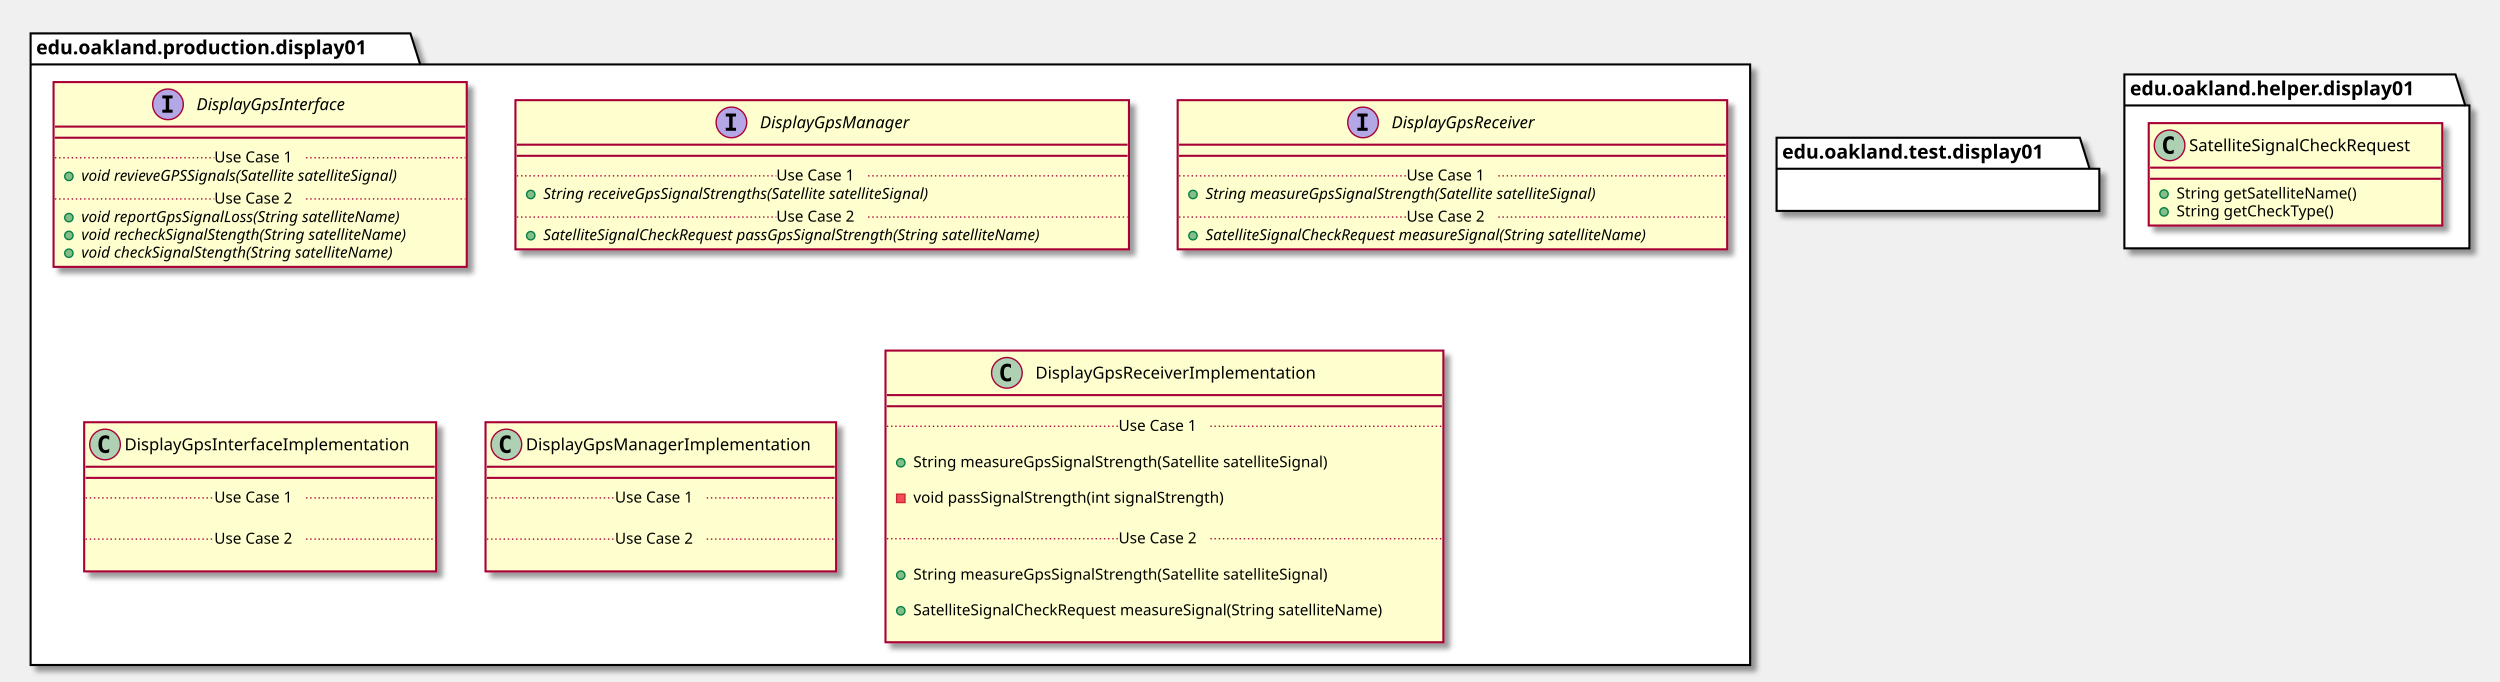
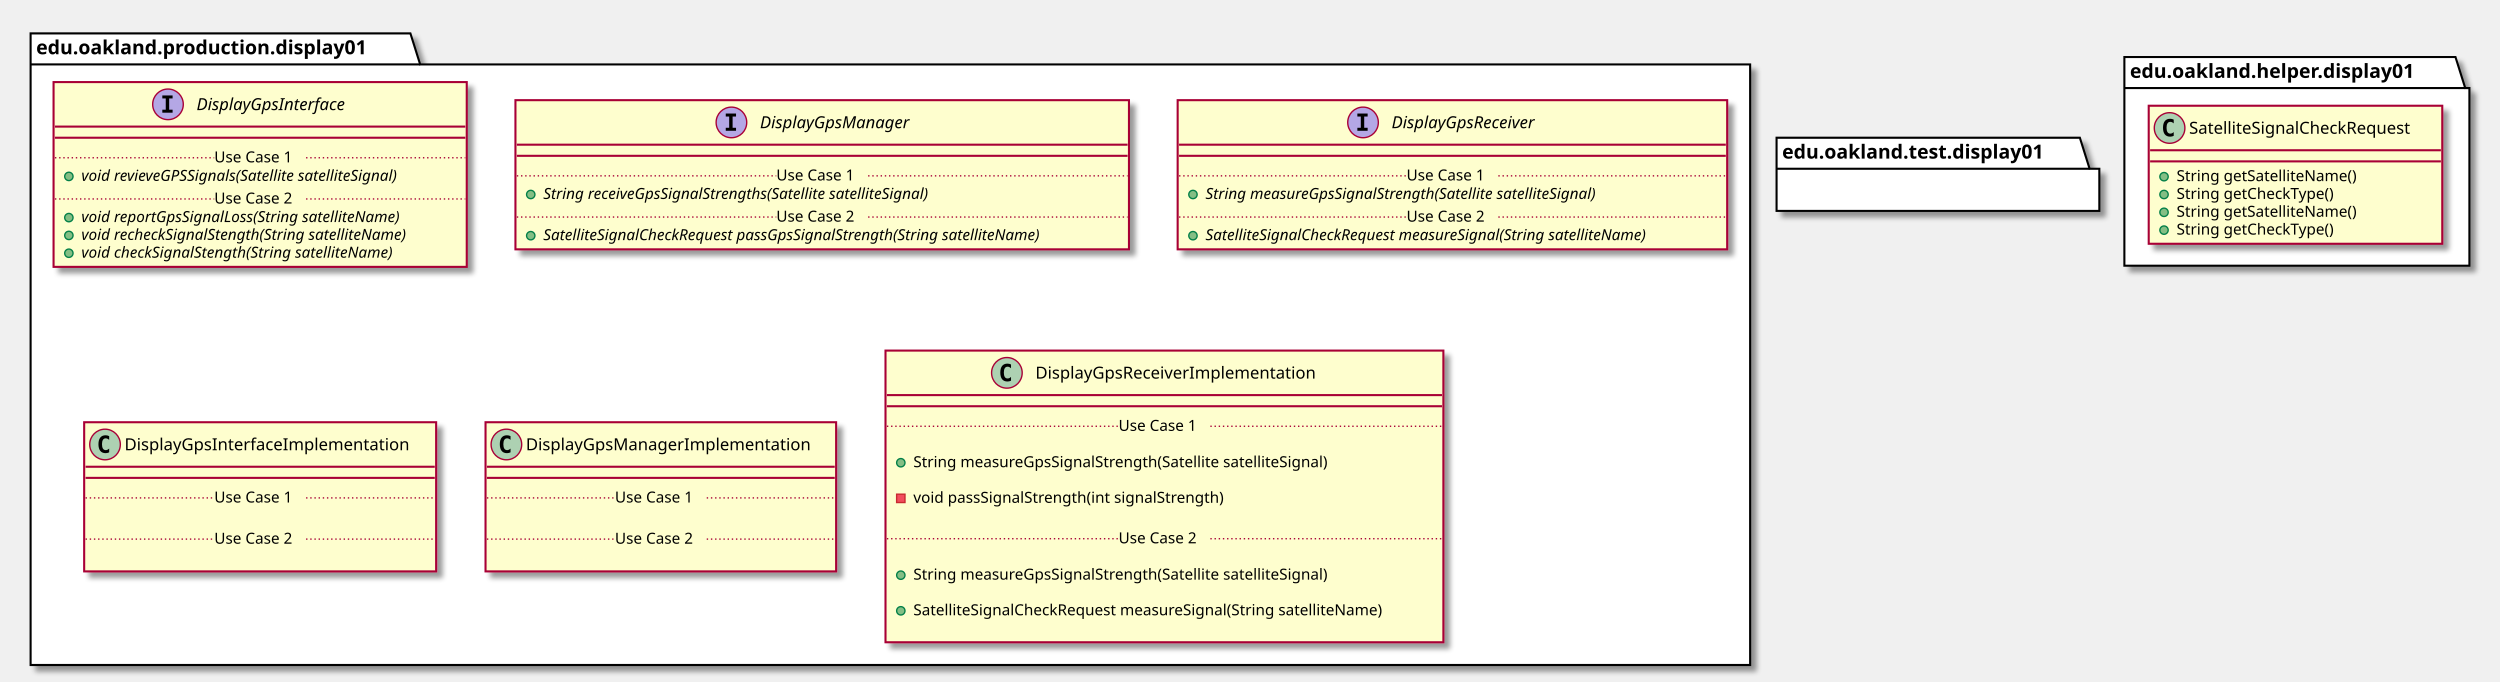
<svg xmlns="http://www.w3.org/2000/svg" contentScriptType="application/ecmascript" contentStyleType="text/css" height="490px" preserveAspectRatio="none" style="width:1797px;height:490px;" version="1.1" viewBox="0 0 1797 490" width="1797px" zoomAndPan="magnify">
  <defs>
-     <filter height="300%" id="f142yz5rnrqtwo" width="300%" x="-1" y="-1">
+     <filter height="300%" id="fi978gjcn8qvi" width="300%" x="-1" y="-1">
      <feGaussianBlur result="blurOut" stdDeviation="2.0" />
      <feColorMatrix in="blurOut" result="blurOut2" type="matrix" values="0 0 0 0 0 0 0 0 0 0 0 0 0 0 0 0 0 0 .4 0" />
      <feOffset dx="4.0" dy="4.0" in="blurOut2" result="blurOut3" />
      <feBlend in="SourceGraphic" in2="blurOut3" mode="normal" />
    </filter>
  </defs>
  <g>
-     <polygon fill="#FFFFFF" filter="url(#f142yz5rnrqtwo)" points="22,24,295,24,302,46.297,1258,46.297,1258,478,22,478,22,24" style="stroke: #000000; stroke-width: 1.5;" />
+     <polygon fill="#FFFFFF" filter="url(#fi978gjcn8qvi)" points="22,24,295,24,302,46.297,1258,46.297,1258,478,22,478,22,24" style="stroke: #000000; stroke-width: 1.5;" />
    <line style="stroke: #000000; stroke-width: 1.5;" x1="22" x2="302" y1="46.297" y2="46.297" />
    <text fill="#000000" font-family="sans-serif" font-size="14" font-weight="bold" lengthAdjust="spacingAndGlyphs" textLength="267" x="26" y="38.995">edu.oakland.production.display01</text>
-     <polygon fill="#FFFFFF" filter="url(#f142yz5rnrqtwo)" points="1527,53.5,1765,53.5,1772,75.797,1775,75.797,1775,178.5,1527,178.5,1527,53.5" style="stroke: #000000; stroke-width: 1.5;" />
-     <line style="stroke: #000000; stroke-width: 1.5;" x1="1527" x2="1772" y1="75.797" y2="75.797" />
-     <text fill="#000000" font-family="sans-serif" font-size="14" font-weight="bold" lengthAdjust="spacingAndGlyphs" textLength="232" x="1531" y="68.495">edu.oakland.helper.display01</text>
-     <rect fill="#FEFECE" filter="url(#f142yz5rnrqtwo)" height="132.828" id="DisplayGpsInterface" style="stroke: #A80036; stroke-width: 1.5;" width="297" x="38.5" y="59" />
+     <polygon fill="#FFFFFF" filter="url(#fi978gjcn8qvi)" points="1527,41,1765,41,1772,63.297,1775,63.297,1775,191,1527,191,1527,41" style="stroke: #000000; stroke-width: 1.5;" />
+     <line style="stroke: #000000; stroke-width: 1.5;" x1="1527" x2="1772" y1="63.297" y2="63.297" />
+     <text fill="#000000" font-family="sans-serif" font-size="14" font-weight="bold" lengthAdjust="spacingAndGlyphs" textLength="232" x="1531" y="55.995">edu.oakland.helper.display01</text>
+     <rect fill="#FEFECE" filter="url(#fi978gjcn8qvi)" height="132.828" id="DisplayGpsInterface" style="stroke: #A80036; stroke-width: 1.5;" width="297" x="38.5" y="59" />
    <ellipse cx="120.75" cy="75" fill="#B4A7E5" rx="11" ry="11" style="stroke: #A80036; stroke-width: 1.0;" />
    <path d="M116.672,70.766 L116.672,68.609 L124.062,68.609 L124.062,70.766 L121.594,70.766 L121.594,78.844 L124.062,78.844 L124.062,81 L116.672,81 L116.672,78.844 L119.141,78.844 L119.141,70.766 L116.672,70.766 Z " />
    <text fill="#000000" font-family="sans-serif" font-size="12" font-style="italic" lengthAdjust="spacingAndGlyphs" textLength="124" x="141.25" y="79.154">DisplayGpsInterface</text>
    <line style="stroke: #A80036; stroke-width: 1.5;" x1="39.5" x2="334.5" y1="91" y2="91" />
    <line style="stroke: #A80036; stroke-width: 1.5;" x1="39.5" x2="334.5" y1="99" y2="99" />
    <ellipse cx="49.5" cy="126.805" fill="#84BE84" rx="3" ry="3" style="stroke: #038048; stroke-width: 1.0;" />
    <text fill="#000000" font-family="sans-serif" font-size="11" font-style="italic" lengthAdjust="spacingAndGlyphs" textLength="269" x="58.5" y="130.015">void revieveGPSSignals(Satellite satelliteSignal)</text>
    <line style="stroke: #A80036; stroke-width: 1.0; stroke-dasharray: 1.0,2.0;" x1="39.5" x2="154" y1="113.402" y2="113.402" />
    <text fill="#000000" font-family="sans-serif" font-size="11" lengthAdjust="spacingAndGlyphs" textLength="66" x="154" y="116.71">Use Case 1</text>
    <line style="stroke: #A80036; stroke-width: 1.0; stroke-dasharray: 1.0,2.0;" x1="220" x2="334.5" y1="113.402" y2="113.402" />
    <ellipse cx="49.5" cy="156.414" fill="#84BE84" rx="3" ry="3" style="stroke: #038048; stroke-width: 1.0;" />
    <text fill="#000000" font-family="sans-serif" font-size="11" font-style="italic" lengthAdjust="spacingAndGlyphs" textLength="266" x="58.5" y="159.625">void reportGpsSignalLoss(String satelliteName)</text>
    <ellipse cx="49.5" cy="169.219" fill="#84BE84" rx="3" ry="3" style="stroke: #038048; stroke-width: 1.0;" />
    <text fill="#000000" font-family="sans-serif" font-size="11" font-style="italic" lengthAdjust="spacingAndGlyphs" textLength="271" x="58.5" y="172.429">void recheckSignalStength(String satelliteName)</text>
    <ellipse cx="49.5" cy="182.023" fill="#84BE84" rx="3" ry="3" style="stroke: #038048; stroke-width: 1.0;" />
    <text fill="#000000" font-family="sans-serif" font-size="11" font-style="italic" lengthAdjust="spacingAndGlyphs" textLength="259" x="58.5" y="185.234">void checkSignalStength(String satelliteName)</text>
    <line style="stroke: #A80036; stroke-width: 1.0; stroke-dasharray: 1.0,2.0;" x1="39.5" x2="154" y1="143.012" y2="143.012" />
    <text fill="#000000" font-family="sans-serif" font-size="11" lengthAdjust="spacingAndGlyphs" textLength="66" x="154" y="146.32">Use Case 2</text>
    <line style="stroke: #A80036; stroke-width: 1.0; stroke-dasharray: 1.0,2.0;" x1="220" x2="334.5" y1="143.012" y2="143.012" />
-     <rect fill="#FEFECE" filter="url(#f142yz5rnrqtwo)" height="107.219" id="DisplayGpsManager" style="stroke: #A80036; stroke-width: 1.5;" width="441" x="370.5" y="72" />
+     <rect fill="#FEFECE" filter="url(#fi978gjcn8qvi)" height="107.219" id="DisplayGpsManager" style="stroke: #A80036; stroke-width: 1.5;" width="441" x="370.5" y="72" />
    <ellipse cx="525.75" cy="88" fill="#B4A7E5" rx="11" ry="11" style="stroke: #A80036; stroke-width: 1.0;" />
    <path d="M521.672,83.766 L521.672,81.609 L529.062,81.609 L529.062,83.766 L526.594,83.766 L526.594,91.844 L529.062,91.844 L529.062,94 L521.672,94 L521.672,91.844 L524.141,91.844 L524.141,83.766 L521.672,83.766 Z " />
    <text fill="#000000" font-family="sans-serif" font-size="12" font-style="italic" lengthAdjust="spacingAndGlyphs" textLength="122" x="546.25" y="92.154">DisplayGpsManager</text>
    <line style="stroke: #A80036; stroke-width: 1.5;" x1="371.5" x2="810.5" y1="104" y2="104" />
    <line style="stroke: #A80036; stroke-width: 1.5;" x1="371.5" x2="810.5" y1="112" y2="112" />
    <ellipse cx="381.5" cy="139.805" fill="#84BE84" rx="3" ry="3" style="stroke: #038048; stroke-width: 1.0;" />
    <text fill="#000000" font-family="sans-serif" font-size="11" font-style="italic" lengthAdjust="spacingAndGlyphs" textLength="324" x="390.5" y="143.015">String receiveGpsSignalStrengths(Satellite satelliteSignal)</text>
    <line style="stroke: #A80036; stroke-width: 1.0; stroke-dasharray: 1.0,2.0;" x1="371.5" x2="558" y1="126.402" y2="126.402" />
    <text fill="#000000" font-family="sans-serif" font-size="11" lengthAdjust="spacingAndGlyphs" textLength="66" x="558" y="129.71">Use Case 1</text>
    <line style="stroke: #A80036; stroke-width: 1.0; stroke-dasharray: 1.0,2.0;" x1="624" x2="810.5" y1="126.402" y2="126.402" />
    <ellipse cx="381.5" cy="169.414" fill="#84BE84" rx="3" ry="3" style="stroke: #038048; stroke-width: 1.0;" />
    <text fill="#000000" font-family="sans-serif" font-size="11" font-style="italic" lengthAdjust="spacingAndGlyphs" textLength="415" x="390.5" y="172.625">SatelliteSignalCheckRequest passGpsSignalStrength(String satelliteName)</text>
    <line style="stroke: #A80036; stroke-width: 1.0; stroke-dasharray: 1.0,2.0;" x1="371.5" x2="558" y1="156.012" y2="156.012" />
    <text fill="#000000" font-family="sans-serif" font-size="11" lengthAdjust="spacingAndGlyphs" textLength="66" x="558" y="159.32">Use Case 2</text>
    <line style="stroke: #A80036; stroke-width: 1.0; stroke-dasharray: 1.0,2.0;" x1="624" x2="810.5" y1="156.012" y2="156.012" />
-     <rect fill="#FEFECE" filter="url(#f142yz5rnrqtwo)" height="107.219" id="DisplayGpsReceiver" style="stroke: #A80036; stroke-width: 1.5;" width="395" x="846.5" y="72" />
+     <rect fill="#FEFECE" filter="url(#fi978gjcn8qvi)" height="107.219" id="DisplayGpsReceiver" style="stroke: #A80036; stroke-width: 1.5;" width="395" x="846.5" y="72" />
    <ellipse cx="979.75" cy="88" fill="#B4A7E5" rx="11" ry="11" style="stroke: #A80036; stroke-width: 1.0;" />
    <path d="M975.672,83.766 L975.672,81.609 L983.062,81.609 L983.062,83.766 L980.594,83.766 L980.594,91.844 L983.062,91.844 L983.062,94 L975.672,94 L975.672,91.844 L978.141,91.844 L978.141,83.766 L975.672,83.766 Z " />
    <text fill="#000000" font-family="sans-serif" font-size="12" font-style="italic" lengthAdjust="spacingAndGlyphs" textLength="120" x="1000.25" y="92.154">DisplayGpsReceiver</text>
    <line style="stroke: #A80036; stroke-width: 1.5;" x1="847.5" x2="1240.5" y1="104" y2="104" />
    <line style="stroke: #A80036; stroke-width: 1.5;" x1="847.5" x2="1240.5" y1="112" y2="112" />
    <ellipse cx="857.5" cy="139.805" fill="#84BE84" rx="3" ry="3" style="stroke: #038048; stroke-width: 1.0;" />
    <text fill="#000000" font-family="sans-serif" font-size="11" font-style="italic" lengthAdjust="spacingAndGlyphs" textLength="326" x="866.5" y="143.015">String measureGpsSignalStrength(Satellite satelliteSignal)</text>
    <line style="stroke: #A80036; stroke-width: 1.0; stroke-dasharray: 1.0,2.0;" x1="847.5" x2="1011" y1="126.402" y2="126.402" />
    <text fill="#000000" font-family="sans-serif" font-size="11" lengthAdjust="spacingAndGlyphs" textLength="66" x="1011" y="129.71">Use Case 1</text>
    <line style="stroke: #A80036; stroke-width: 1.0; stroke-dasharray: 1.0,2.0;" x1="1077" x2="1240.5" y1="126.402" y2="126.402" />
    <ellipse cx="857.5" cy="169.414" fill="#84BE84" rx="3" ry="3" style="stroke: #038048; stroke-width: 1.0;" />
    <text fill="#000000" font-family="sans-serif" font-size="11" font-style="italic" lengthAdjust="spacingAndGlyphs" textLength="369" x="866.5" y="172.625">SatelliteSignalCheckRequest measureSignal(String satelliteName)</text>
    <line style="stroke: #A80036; stroke-width: 1.0; stroke-dasharray: 1.0,2.0;" x1="847.5" x2="1011" y1="156.012" y2="156.012" />
    <text fill="#000000" font-family="sans-serif" font-size="11" lengthAdjust="spacingAndGlyphs" textLength="66" x="1011" y="159.32">Use Case 2</text>
    <line style="stroke: #A80036; stroke-width: 1.0; stroke-dasharray: 1.0,2.0;" x1="1077" x2="1240.5" y1="156.012" y2="156.012" />
-     <rect fill="#FEFECE" filter="url(#f142yz5rnrqtwo)" height="107.219" id="DisplayGpsInterfaceImplementation" style="stroke: #A80036; stroke-width: 1.5;" width="253" x="60.5" y="303.5" />
+     <rect fill="#FEFECE" filter="url(#fi978gjcn8qvi)" height="107.219" id="DisplayGpsInterfaceImplementation" style="stroke: #A80036; stroke-width: 1.5;" width="253" x="60.5" y="303.5" />
    <ellipse cx="75.5" cy="319.5" fill="#ADD1B2" rx="11" ry="11" style="stroke: #A80036; stroke-width: 1.0;" />
    <path d="M78.469,325.141 Q77.891,325.438 77.25,325.578 Q76.609,325.734 75.906,325.734 Q73.406,325.734 72.078,324.094 Q70.766,322.438 70.766,319.312 Q70.766,316.188 72.078,314.531 Q73.406,312.875 75.906,312.875 Q76.609,312.875 77.25,313.031 Q77.906,313.188 78.469,313.484 L78.469,316.203 Q77.844,315.625 77.25,315.359 Q76.656,315.078 76.031,315.078 Q74.688,315.078 74,316.156 Q73.312,317.219 73.312,319.312 Q73.312,321.406 74,322.484 Q74.688,323.547 76.031,323.547 Q76.656,323.547 77.25,323.281 Q77.844,323 78.469,322.422 L78.469,325.141 Z " />
    <text fill="#000000" font-family="sans-serif" font-size="12" lengthAdjust="spacingAndGlyphs" textLength="221" x="89.5" y="323.654">DisplayGpsInterfaceImplementation</text>
    <line style="stroke: #A80036; stroke-width: 1.5;" x1="61.5" x2="312.5" y1="335.5" y2="335.5" />
    <line style="stroke: #A80036; stroke-width: 1.5;" x1="61.5" x2="312.5" y1="343.5" y2="343.5" />
    <text fill="#000000" font-family="sans-serif" font-size="11" lengthAdjust="spacingAndGlyphs" textLength="0" x="70.5" y="374.515" />
    <line style="stroke: #A80036; stroke-width: 1.0; stroke-dasharray: 1.0,2.0;" x1="61.5" x2="154" y1="357.902" y2="357.902" />
    <text fill="#000000" font-family="sans-serif" font-size="11" lengthAdjust="spacingAndGlyphs" textLength="66" x="154" y="361.21">Use Case 1</text>
    <line style="stroke: #A80036; stroke-width: 1.0; stroke-dasharray: 1.0,2.0;" x1="220" x2="312.5" y1="357.902" y2="357.902" />
    <text fill="#000000" font-family="sans-serif" font-size="11" lengthAdjust="spacingAndGlyphs" textLength="0" x="70.5" y="404.125" />
    <line style="stroke: #A80036; stroke-width: 1.0; stroke-dasharray: 1.0,2.0;" x1="61.5" x2="154" y1="387.512" y2="387.512" />
    <text fill="#000000" font-family="sans-serif" font-size="11" lengthAdjust="spacingAndGlyphs" textLength="66" x="154" y="390.82">Use Case 2</text>
    <line style="stroke: #A80036; stroke-width: 1.0; stroke-dasharray: 1.0,2.0;" x1="220" x2="312.5" y1="387.512" y2="387.512" />
-     <rect fill="#FEFECE" filter="url(#f142yz5rnrqtwo)" height="107.219" id="DisplayGpsManagerImplementation" style="stroke: #A80036; stroke-width: 1.5;" width="252" x="349" y="303.5" />
+     <rect fill="#FEFECE" filter="url(#fi978gjcn8qvi)" height="107.219" id="DisplayGpsManagerImplementation" style="stroke: #A80036; stroke-width: 1.5;" width="252" x="349" y="303.5" />
    <ellipse cx="364" cy="319.5" fill="#ADD1B2" rx="11" ry="11" style="stroke: #A80036; stroke-width: 1.0;" />
    <path d="M366.969,325.141 Q366.391,325.438 365.75,325.578 Q365.109,325.734 364.406,325.734 Q361.906,325.734 360.578,324.094 Q359.266,322.438 359.266,319.312 Q359.266,316.188 360.578,314.531 Q361.906,312.875 364.406,312.875 Q365.109,312.875 365.75,313.031 Q366.406,313.188 366.969,313.484 L366.969,316.203 Q366.344,315.625 365.75,315.359 Q365.156,315.078 364.531,315.078 Q363.188,315.078 362.5,316.156 Q361.812,317.219 361.812,319.312 Q361.812,321.406 362.5,322.484 Q363.188,323.547 364.531,323.547 Q365.156,323.547 365.75,323.281 Q366.344,323 366.969,322.422 L366.969,325.141 Z " />
    <text fill="#000000" font-family="sans-serif" font-size="12" lengthAdjust="spacingAndGlyphs" textLength="220" x="378" y="323.654">DisplayGpsManagerImplementation</text>
    <line style="stroke: #A80036; stroke-width: 1.5;" x1="350" x2="600" y1="335.5" y2="335.5" />
    <line style="stroke: #A80036; stroke-width: 1.5;" x1="350" x2="600" y1="343.5" y2="343.5" />
    <text fill="#000000" font-family="sans-serif" font-size="11" lengthAdjust="spacingAndGlyphs" textLength="0" x="359" y="374.515" />
    <line style="stroke: #A80036; stroke-width: 1.0; stroke-dasharray: 1.0,2.0;" x1="350" x2="442" y1="357.902" y2="357.902" />
    <text fill="#000000" font-family="sans-serif" font-size="11" lengthAdjust="spacingAndGlyphs" textLength="66" x="442" y="361.21">Use Case 1</text>
    <line style="stroke: #A80036; stroke-width: 1.0; stroke-dasharray: 1.0,2.0;" x1="508" x2="600" y1="357.902" y2="357.902" />
    <text fill="#000000" font-family="sans-serif" font-size="11" lengthAdjust="spacingAndGlyphs" textLength="0" x="359" y="404.125" />
    <line style="stroke: #A80036; stroke-width: 1.0; stroke-dasharray: 1.0,2.0;" x1="350" x2="442" y1="387.512" y2="387.512" />
    <text fill="#000000" font-family="sans-serif" font-size="11" lengthAdjust="spacingAndGlyphs" textLength="66" x="442" y="390.82">Use Case 2</text>
    <line style="stroke: #A80036; stroke-width: 1.0; stroke-dasharray: 1.0,2.0;" x1="508" x2="600" y1="387.512" y2="387.512" />
-     <rect fill="#FEFECE" filter="url(#f142yz5rnrqtwo)" height="209.656" id="DisplayGpsReceiverImplementation" style="stroke: #A80036; stroke-width: 1.5;" width="401" x="636.5" y="252" />
+     <rect fill="#FEFECE" filter="url(#fi978gjcn8qvi)" height="209.656" id="DisplayGpsReceiverImplementation" style="stroke: #A80036; stroke-width: 1.5;" width="401" x="636.5" y="252" />
    <ellipse cx="723.75" cy="268" fill="#ADD1B2" rx="11" ry="11" style="stroke: #A80036; stroke-width: 1.0;" />
    <path d="M726.719,273.641 Q726.141,273.938 725.5,274.078 Q724.859,274.234 724.156,274.234 Q721.656,274.234 720.328,272.594 Q719.016,270.938 719.016,267.812 Q719.016,264.688 720.328,263.031 Q721.656,261.375 724.156,261.375 Q724.859,261.375 725.5,261.531 Q726.156,261.688 726.719,261.984 L726.719,264.703 Q726.094,264.125 725.5,263.859 Q724.906,263.578 724.281,263.578 Q722.938,263.578 722.25,264.656 Q721.562,265.719 721.562,267.812 Q721.562,269.906 722.25,270.984 Q722.938,272.047 724.281,272.047 Q724.906,272.047 725.5,271.781 Q726.094,271.5 726.719,270.922 L726.719,273.641 Z " />
    <text fill="#000000" font-family="sans-serif" font-size="12" lengthAdjust="spacingAndGlyphs" textLength="218" x="744.25" y="272.154">DisplayGpsReceiverImplementation</text>
    <line style="stroke: #A80036; stroke-width: 1.5;" x1="637.5" x2="1036.5" y1="284" y2="284" />
    <line style="stroke: #A80036; stroke-width: 1.5;" x1="637.5" x2="1036.5" y1="292" y2="292" />
    <text fill="#000000" font-family="sans-serif" font-size="11" lengthAdjust="spacingAndGlyphs" textLength="0" x="660.5" y="323.015" />
    <ellipse cx="647.5" cy="332.609" fill="#84BE84" rx="3" ry="3" style="stroke: #038048; stroke-width: 1.0;" />
    <text fill="#000000" font-family="sans-serif" font-size="11" lengthAdjust="spacingAndGlyphs" textLength="334" x="656.5" y="335.82">String measureGpsSignalStrength(Satellite satelliteSignal)</text>
    <text fill="#000000" font-family="sans-serif" font-size="11" lengthAdjust="spacingAndGlyphs" textLength="0" x="660.5" y="348.625" />
    <rect fill="#F24D5C" height="6" style="stroke: #C82930; stroke-width: 1.0;" width="6" x="644.5" y="355.219" />
    <text fill="#000000" font-family="sans-serif" font-size="11" lengthAdjust="spacingAndGlyphs" textLength="248" x="656.5" y="361.429">void passSignalStrength(int signalStrength)</text>
    <text fill="#000000" font-family="sans-serif" font-size="11" lengthAdjust="spacingAndGlyphs" textLength="0" x="660.5" y="374.234" />
    <line style="stroke: #A80036; stroke-width: 1.0; stroke-dasharray: 1.0,2.0;" x1="637.5" x2="804" y1="306.402" y2="306.402" />
    <text fill="#000000" font-family="sans-serif" font-size="11" lengthAdjust="spacingAndGlyphs" textLength="66" x="804" y="309.71">Use Case 1</text>
    <line style="stroke: #A80036; stroke-width: 1.0; stroke-dasharray: 1.0,2.0;" x1="870" x2="1036.5" y1="306.402" y2="306.402" />
    <text fill="#000000" font-family="sans-serif" font-size="11" lengthAdjust="spacingAndGlyphs" textLength="0" x="660.5" y="403.843" />
    <ellipse cx="647.5" cy="413.438" fill="#84BE84" rx="3" ry="3" style="stroke: #038048; stroke-width: 1.0;" />
    <text fill="#000000" font-family="sans-serif" font-size="11" lengthAdjust="spacingAndGlyphs" textLength="334" x="656.5" y="416.648">String measureGpsSignalStrength(Satellite satelliteSignal)</text>
    <text fill="#000000" font-family="sans-serif" font-size="11" lengthAdjust="spacingAndGlyphs" textLength="0" x="660.5" y="429.453" />
    <ellipse cx="647.5" cy="439.047" fill="#84BE84" rx="3" ry="3" style="stroke: #038048; stroke-width: 1.0;" />
    <text fill="#000000" font-family="sans-serif" font-size="11" lengthAdjust="spacingAndGlyphs" textLength="375" x="656.5" y="442.257">SatelliteSignalCheckRequest measureSignal(String satelliteName)</text>
    <text fill="#000000" font-family="sans-serif" font-size="11" lengthAdjust="spacingAndGlyphs" textLength="0" x="660.5" y="455.062" />
    <line style="stroke: #A80036; stroke-width: 1.0; stroke-dasharray: 1.0,2.0;" x1="637.5" x2="804" y1="387.231" y2="387.231" />
    <text fill="#000000" font-family="sans-serif" font-size="11" lengthAdjust="spacingAndGlyphs" textLength="66" x="804" y="390.539">Use Case 2</text>
    <line style="stroke: #A80036; stroke-width: 1.0; stroke-dasharray: 1.0,2.0;" x1="870" x2="1036.5" y1="387.231" y2="387.231" />
-     <polygon fill="#FFFFFF" filter="url(#f142yz5rnrqtwo)" points="1277,99,1495,99,1502,121.297,1509,121.297,1509,151.594,1277,151.594,1277,99" style="stroke: #000000; stroke-width: 1.5;" />
+     <polygon fill="#FFFFFF" filter="url(#fi978gjcn8qvi)" points="1277,99,1495,99,1502,121.297,1509,121.297,1509,151.594,1277,151.594,1277,99" style="stroke: #000000; stroke-width: 1.5;" />
    <line style="stroke: #000000; stroke-width: 1.5;" x1="1277" x2="1502" y1="121.297" y2="121.297" />
    <text fill="#000000" font-family="sans-serif" font-size="14" font-weight="bold" lengthAdjust="spacingAndGlyphs" textLength="212" x="1281" y="113.995">edu.oakland.test.display01</text>
-     <rect fill="#FEFECE" filter="url(#f142yz5rnrqtwo)" height="73.609" id="SatelliteSignalCheckRequest" style="stroke: #A80036; stroke-width: 1.5;" width="211" x="1544.5" y="88.5" />
-     <ellipse cx="1559.5" cy="104.5" fill="#ADD1B2" rx="11" ry="11" style="stroke: #A80036; stroke-width: 1.0;" />
-     <path d="M1562.469,110.141 Q1561.891,110.438 1561.25,110.578 Q1560.609,110.734 1559.906,110.734 Q1557.406,110.734 1556.078,109.094 Q1554.766,107.438 1554.766,104.312 Q1554.766,101.188 1556.078,99.531 Q1557.406,97.875 1559.906,97.875 Q1560.609,97.875 1561.25,98.031 Q1561.906,98.188 1562.469,98.484 L1562.469,101.203 Q1561.844,100.625 1561.25,100.359 Q1560.656,100.078 1560.031,100.078 Q1558.688,100.078 1558,101.156 Q1557.312,102.219 1557.312,104.312 Q1557.312,106.406 1558,107.484 Q1558.688,108.547 1560.031,108.547 Q1560.656,108.547 1561.25,108.281 Q1561.844,108 1562.469,107.422 L1562.469,110.141 Z " />
-     <text fill="#000000" font-family="sans-serif" font-size="12" lengthAdjust="spacingAndGlyphs" textLength="179" x="1573.5" y="108.654">SatelliteSignalCheckRequest</text>
-     <line style="stroke: #A80036; stroke-width: 1.5;" x1="1545.5" x2="1754.5" y1="120.5" y2="120.5" />
-     <line style="stroke: #A80036; stroke-width: 1.5;" x1="1545.5" x2="1754.5" y1="128.5" y2="128.5" />
-     <ellipse cx="1555.5" cy="139.5" fill="#84BE84" rx="3" ry="3" style="stroke: #038048; stroke-width: 1.0;" />
-     <text fill="#000000" font-family="sans-serif" font-size="11" lengthAdjust="spacingAndGlyphs" textLength="143" x="1564.5" y="142.71">String getSatelliteName()</text>
-     <ellipse cx="1555.5" cy="152.305" fill="#84BE84" rx="3" ry="3" style="stroke: #038048; stroke-width: 1.0;" />
-     <text fill="#000000" font-family="sans-serif" font-size="11" lengthAdjust="spacingAndGlyphs" textLength="125" x="1564.5" y="155.515">String getCheckType()</text>
+     <rect fill="#FEFECE" filter="url(#fi978gjcn8qvi)" height="99.219" id="SatelliteSignalCheckRequest" style="stroke: #A80036; stroke-width: 1.5;" width="211" x="1544.5" y="76" />
+     <ellipse cx="1559.5" cy="92" fill="#ADD1B2" rx="11" ry="11" style="stroke: #A80036; stroke-width: 1.0;" />
+     <path d="M1562.469,97.641 Q1561.891,97.938 1561.25,98.078 Q1560.609,98.234 1559.906,98.234 Q1557.406,98.234 1556.078,96.594 Q1554.766,94.938 1554.766,91.812 Q1554.766,88.688 1556.078,87.031 Q1557.406,85.375 1559.906,85.375 Q1560.609,85.375 1561.25,85.531 Q1561.906,85.688 1562.469,85.984 L1562.469,88.703 Q1561.844,88.125 1561.25,87.859 Q1560.656,87.578 1560.031,87.578 Q1558.688,87.578 1558,88.656 Q1557.312,89.719 1557.312,91.812 Q1557.312,93.906 1558,94.984 Q1558.688,96.047 1560.031,96.047 Q1560.656,96.047 1561.25,95.781 Q1561.844,95.5 1562.469,94.922 L1562.469,97.641 Z " />
+     <text fill="#000000" font-family="sans-serif" font-size="12" lengthAdjust="spacingAndGlyphs" textLength="179" x="1573.5" y="96.154">SatelliteSignalCheckRequest</text>
+     <line style="stroke: #A80036; stroke-width: 1.5;" x1="1545.5" x2="1754.5" y1="108" y2="108" />
+     <line style="stroke: #A80036; stroke-width: 1.5;" x1="1545.5" x2="1754.5" y1="116" y2="116" />
+     <ellipse cx="1555.5" cy="127" fill="#84BE84" rx="3" ry="3" style="stroke: #038048; stroke-width: 1.0;" />
+     <text fill="#000000" font-family="sans-serif" font-size="11" lengthAdjust="spacingAndGlyphs" textLength="143" x="1564.5" y="130.21">String getSatelliteName()</text>
+     <ellipse cx="1555.5" cy="139.805" fill="#84BE84" rx="3" ry="3" style="stroke: #038048; stroke-width: 1.0;" />
+     <text fill="#000000" font-family="sans-serif" font-size="11" lengthAdjust="spacingAndGlyphs" textLength="125" x="1564.5" y="143.015">String getCheckType()</text>
+     <ellipse cx="1555.5" cy="152.609" fill="#84BE84" rx="3" ry="3" style="stroke: #038048; stroke-width: 1.0;" />
+     <text fill="#000000" font-family="sans-serif" font-size="11" lengthAdjust="spacingAndGlyphs" textLength="143" x="1564.5" y="155.82">String getSatelliteName()</text>
+     <ellipse cx="1555.5" cy="165.414" fill="#84BE84" rx="3" ry="3" style="stroke: #038048; stroke-width: 1.0;" />
+     <text fill="#000000" font-family="sans-serif" font-size="11" lengthAdjust="spacingAndGlyphs" textLength="125" x="1564.5" y="168.625">String getCheckType()</text>
  </g>
</svg>
